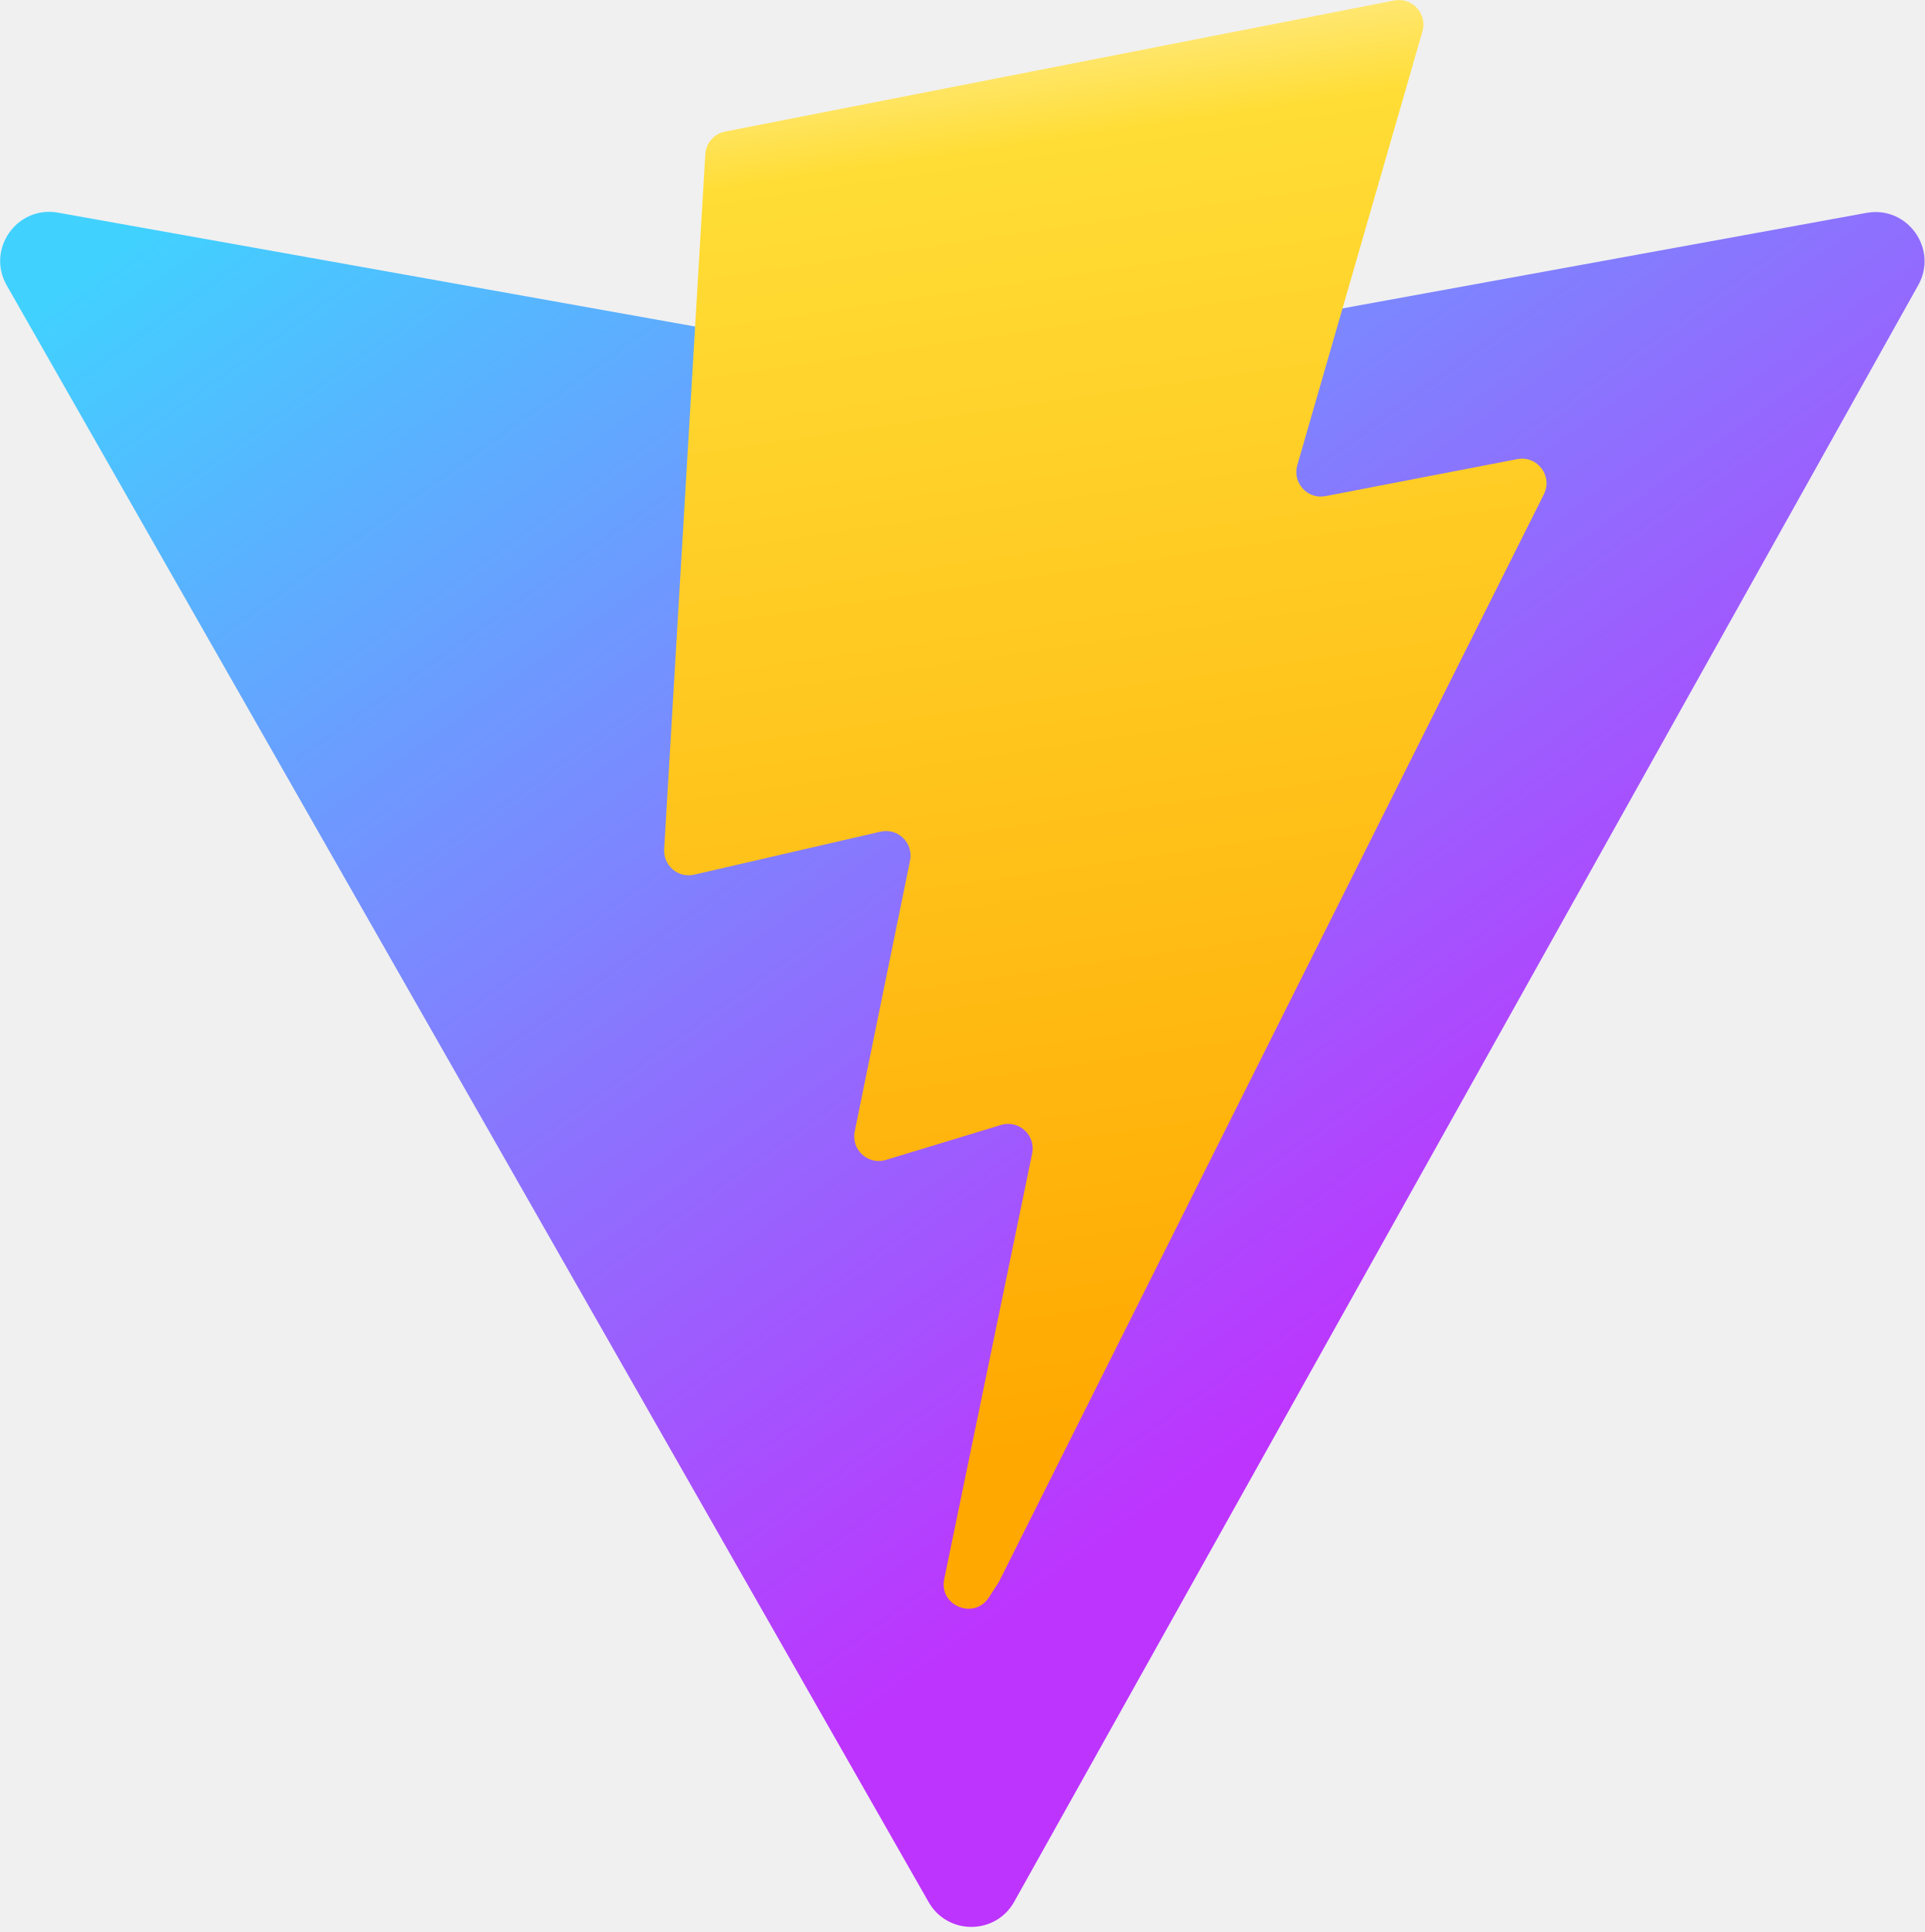
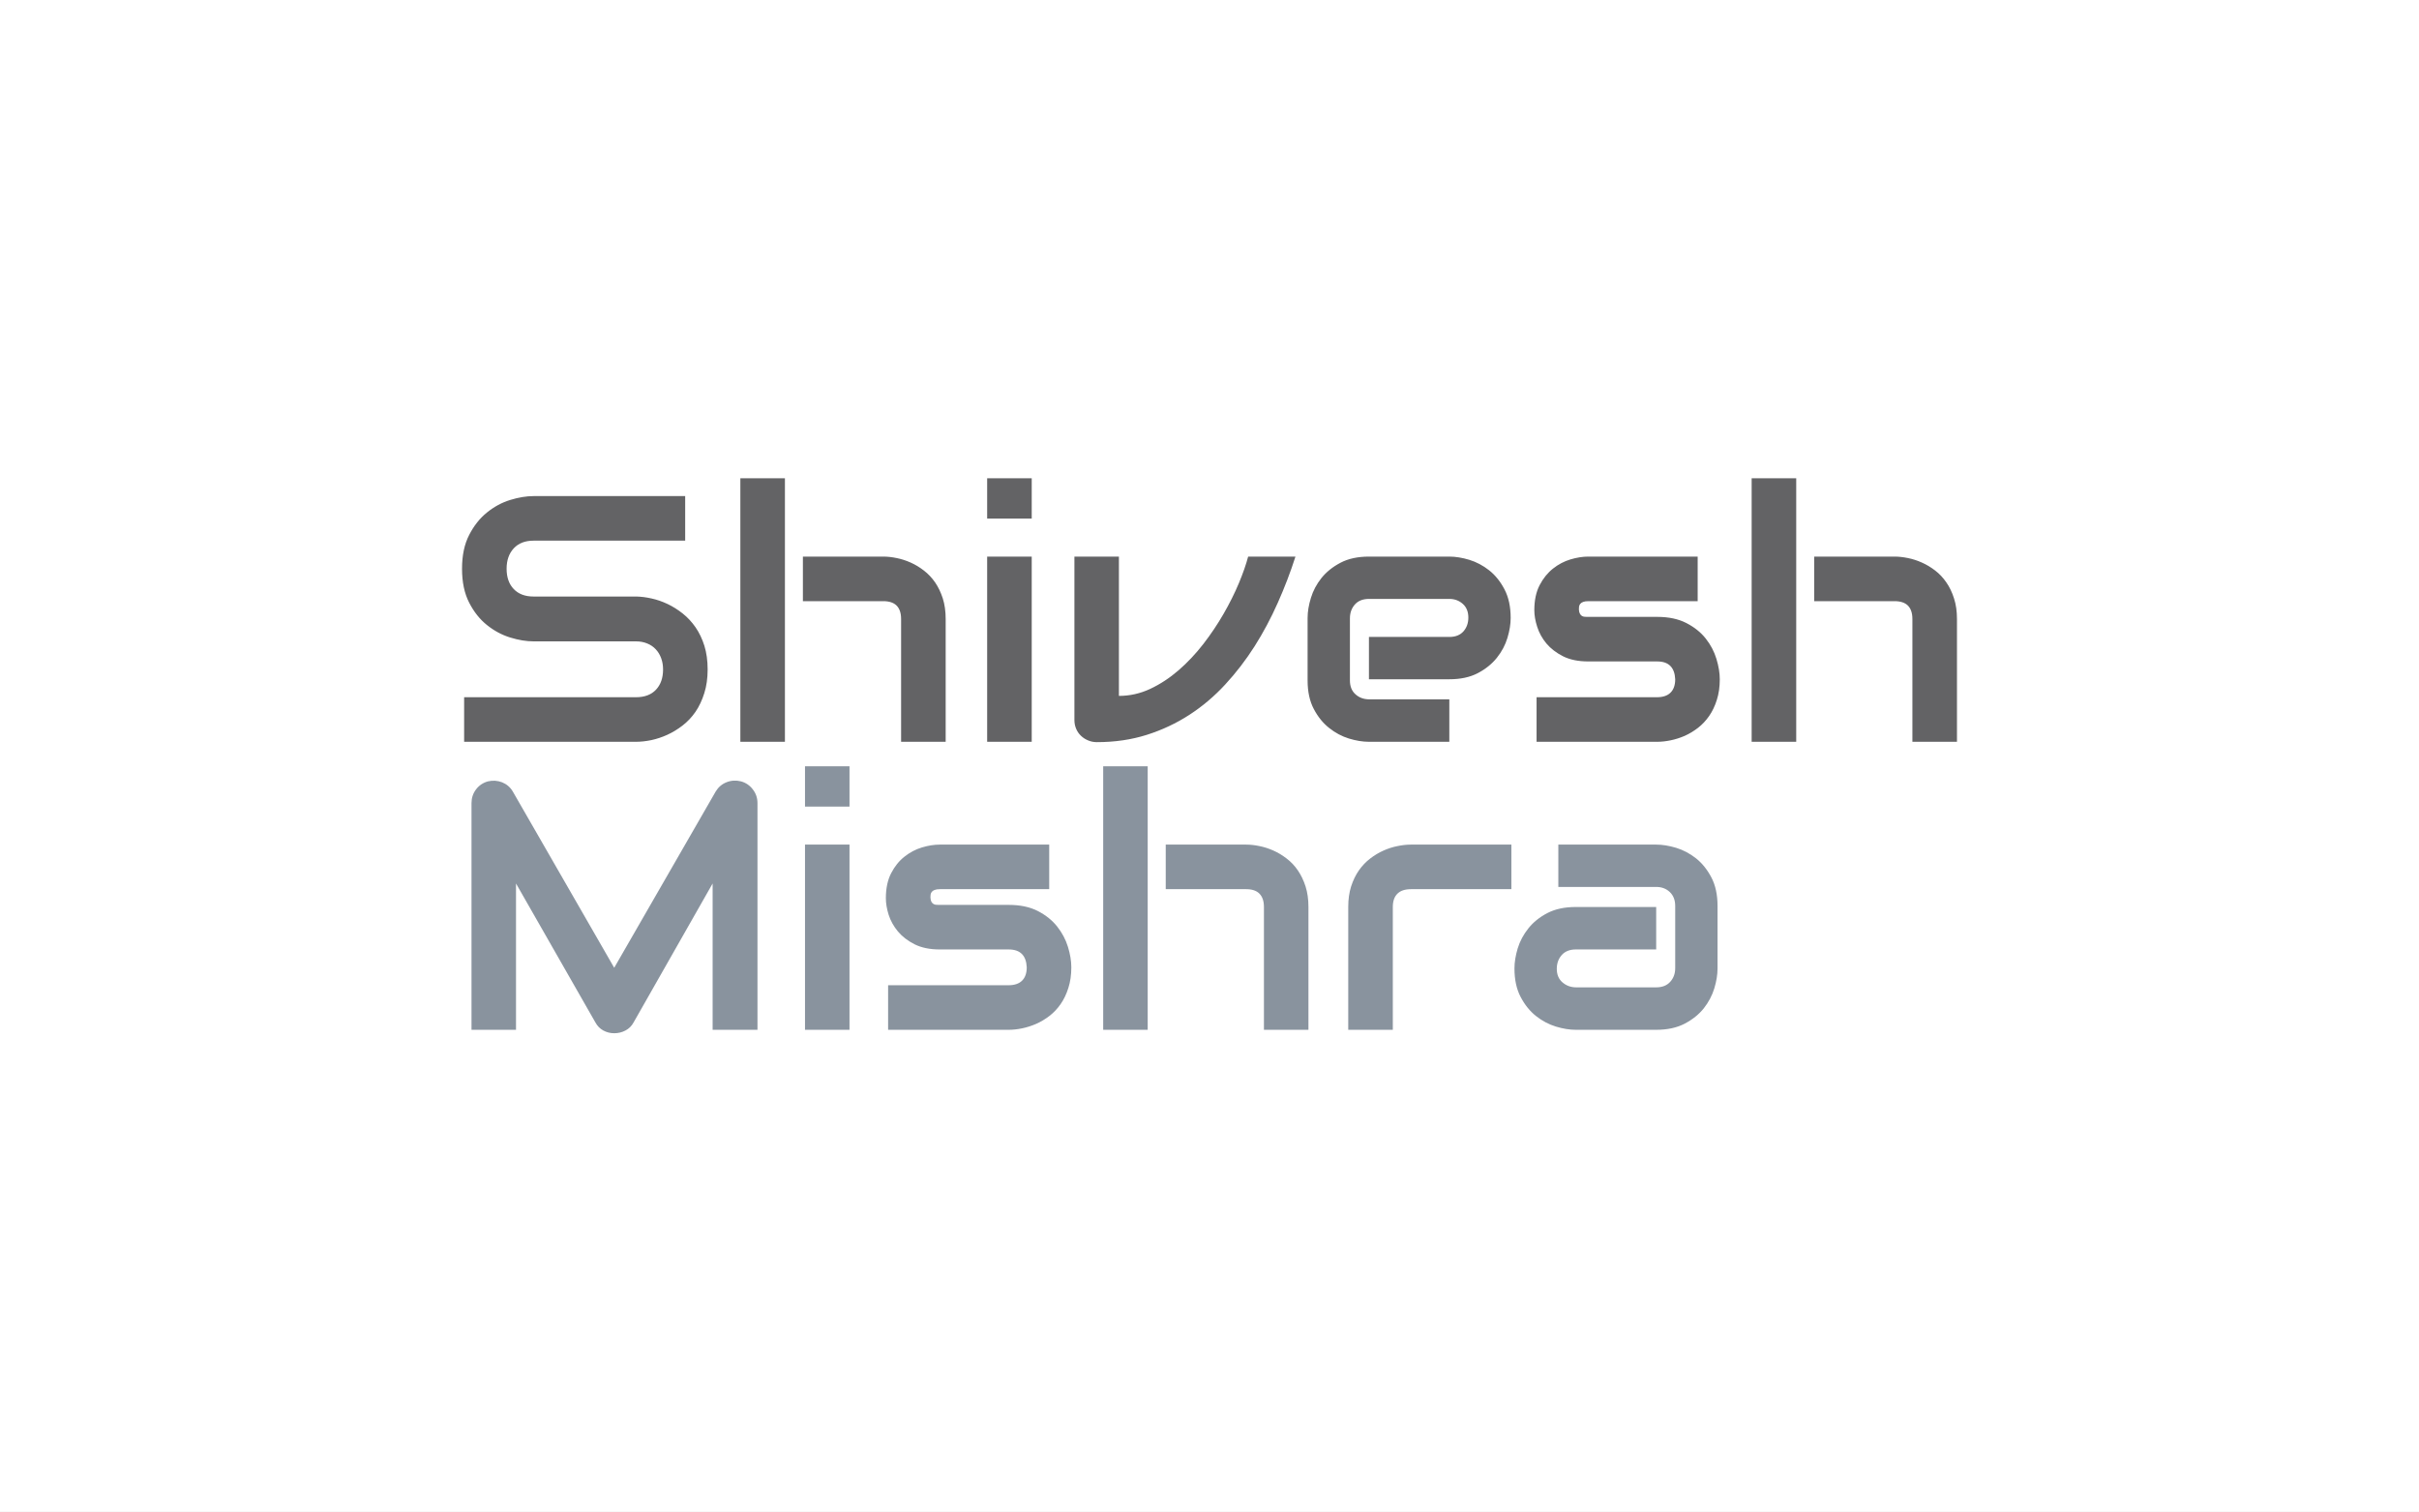
- <svg xmlns="http://www.w3.org/2000/svg" aria-hidden="true" role="img" class="iconify iconify--logos" width="31.88" height="32" preserveAspectRatio="xMidYMid meet" viewBox="0 0 256 257">
-   <defs>
-     <linearGradient id="IconifyId1813088fe1fbc01fb466" x1="-.828%" x2="57.636%" y1="7.652%" y2="78.411%">
-       <stop offset="0%" stop-color="#41D1FF" />
-       <stop offset="100%" stop-color="#BD34FE" />
-     </linearGradient>
-     <linearGradient id="IconifyId1813088fe1fbc01fb467" x1="43.376%" x2="50.316%" y1="2.242%" y2="89.03%">
-       <stop offset="0%" stop-color="#FFEA83" />
-       <stop offset="8.333%" stop-color="#FFDD35" />
-       <stop offset="100%" stop-color="#FFA800" />
-     </linearGradient>
-   </defs>
-   <path fill="url(#IconifyId1813088fe1fbc01fb466)" d="M255.153 37.938L134.897 252.976c-2.483 4.44-8.862 4.466-11.382.048L.875 37.958c-2.746-4.814 1.371-10.646 6.827-9.67l120.385 21.517a6.537 6.537 0 0 0 2.322-.004l117.867-21.483c5.438-.991 9.574 4.796 6.877 9.62Z" />
-   <path fill="url(#IconifyId1813088fe1fbc01fb467)" d="M185.432.063L96.44 17.501a3.268 3.268 0 0 0-2.634 3.014l-5.474 92.456a3.268 3.268 0 0 0 3.997 3.378l24.777-5.718c2.318-.535 4.413 1.507 3.936 3.838l-7.361 36.047c-.495 2.426 1.782 4.5 4.151 3.78l15.304-4.649c2.372-.72 4.652 1.36 4.15 3.788l-11.698 56.621c-.732 3.542 3.979 5.473 5.943 2.437l1.313-2.028l72.516-144.72c1.215-2.423-.88-5.186-3.54-4.672l-25.505 4.922c-2.396.462-4.435-1.77-3.759-4.114l16.646-57.705c.677-2.35-1.37-4.583-3.769-4.113Z" />
+ <svg xmlns="http://www.w3.org/2000/svg" version="1.1" viewBox="0 0 640 400" matcher="0.508">
+   <g viewBox="0 0 640 400" matcher="0.508">
+     <g matcher="0.508">
+       <g matcher="0.508">
+         <g matcher="0.508">
+           <svg viewBox="0 0 640 400" data-background-color="#ffffff" preserveAspectRatio="xMidYMid meet" height="400" width="640">
+             <rect width="640" height="400" x="0" y="0" opacity="1" fill="#ffffff" data-fill-palette-color="background" id="background" />
+             <g id="tight-bounds" transform="matrix(1,0,0,1,122.24,123.7852)">
+               <svg viewBox="0 0 395.52 152.43" height="152.43" width="395.52">
+                 <g>
+                   <svg viewBox="0 0 395.52 152.43" height="152.43" width="395.52">
+                     <g>
+                       <svg viewBox="0 0 395.52 152.43" height="152.43" width="395.52">
+                         <g id="textblocktransform">
+                           <svg viewBox="0 0 395.52 152.43" height="152.43" width="395.52" id="textblock">
+                             <g>
+                               <svg viewBox="0 0 395.52 152.43" height="152.43" width="395.52">
+                                 <g transform="matrix(1,0,0,1,0,0)">
+                                   <svg width="395.52" viewBox="2.34 -37.55 212.97 79.08" height="152.43" data-palette-color="#636365">
+                                     <svg />
+                                     <svg />
+                                     <g class="wordmark-text-0" data-fill-palette-color="primary" id="text-0">
+                                       <path d="M37.33-10.3v0c0 1.253-0.16 2.38-0.48 3.38-0.313 1-0.73 1.883-1.25 2.65-0.527 0.76-1.14 1.41-1.84 1.95-0.7 0.54-1.423 0.98-2.17 1.32-0.747 0.34-1.507 0.593-2.28 0.76-0.773 0.16-1.503 0.24-2.19 0.24v0h-24.48v-6.35h24.48c1.227 0 2.177-0.357 2.85-1.07 0.673-0.72 1.01-1.68 1.01-2.88v0c0-0.587-0.09-1.123-0.27-1.61-0.18-0.493-0.437-0.917-0.77-1.27-0.333-0.36-0.74-0.637-1.22-0.83-0.48-0.2-1.013-0.3-1.6-0.3v0h-14.6c-1.02 0-2.127-0.183-3.32-0.55-1.187-0.367-2.287-0.957-3.3-1.77-1.02-0.813-1.867-1.877-2.54-3.19-0.68-1.32-1.02-2.933-1.02-4.84v0c0-1.9 0.34-3.507 1.02-4.82 0.673-1.313 1.52-2.38 2.54-3.2 1.013-0.82 2.113-1.413 3.3-1.78 1.193-0.367 2.3-0.55 3.32-0.55v0h21.61v6.35h-21.61c-1.2 0-2.14 0.367-2.82 1.1-0.673 0.733-1.01 1.7-1.01 2.9v0c0 1.22 0.337 2.183 1.01 2.89 0.68 0.713 1.62 1.07 2.82 1.07v0h14.6 0.05c0.687 0.013 1.413 0.107 2.18 0.28 0.76 0.167 1.52 0.43 2.28 0.79 0.753 0.36 1.473 0.813 2.16 1.36 0.68 0.54 1.287 1.193 1.82 1.96 0.527 0.767 0.947 1.647 1.26 2.64 0.307 0.993 0.46 2.117 0.46 3.37zM71.24-17.5v17.5h-6.35v-17.5c0-0.833-0.21-1.467-0.63-1.9-0.427-0.427-1.063-0.64-1.91-0.64v0h-11.45v-6.35h11.45c0.607 0 1.243 0.07 1.91 0.21 0.667 0.133 1.33 0.347 1.99 0.64 0.66 0.293 1.29 0.673 1.89 1.14 0.6 0.46 1.13 1.02 1.59 1.68 0.453 0.66 0.82 1.423 1.1 2.29 0.273 0.86 0.41 1.837 0.41 2.93zM48.34-37.55v37.55h-6.35v-37.55zM83.5-37.55v5.74h-6.35v-5.74zM83.5-26.39v26.39h-6.35v-26.39zM114.33-26.39h6.74c-0.713 2.227-1.553 4.423-2.52 6.59-0.96 2.167-2.06 4.23-3.3 6.19-1.247 1.96-2.64 3.773-4.18 5.44-1.54 1.673-3.24 3.113-5.1 4.32-1.867 1.213-3.893 2.167-6.08 2.86-2.187 0.693-4.56 1.04-7.12 1.04v0c-0.44 0-0.853-0.083-1.24-0.25-0.393-0.16-0.737-0.383-1.03-0.67-0.293-0.28-0.52-0.613-0.68-1-0.16-0.38-0.24-0.79-0.24-1.23v0-23.29h6.34v19.85c1.547 0 3.033-0.333 4.46-1 1.42-0.667 2.767-1.55 4.04-2.65 1.267-1.1 2.443-2.35 3.53-3.75 1.08-1.4 2.043-2.837 2.89-4.31 0.847-1.473 1.567-2.917 2.16-4.33 0.593-1.42 1.037-2.69 1.33-3.81zM151.73-17.65v0c0 0.88-0.153 1.827-0.46 2.84-0.307 1.02-0.807 1.963-1.5 2.83-0.693 0.873-1.597 1.603-2.71 2.19-1.113 0.587-2.47 0.88-4.07 0.88v0h-11.45v-6.03h11.45c0.867 0 1.537-0.263 2.01-0.79 0.467-0.533 0.7-1.19 0.7-1.97v0c0-0.833-0.263-1.483-0.79-1.95-0.527-0.473-1.167-0.71-1.92-0.71v0h-11.45c-0.86 0-1.527 0.263-2 0.79-0.473 0.533-0.71 1.19-0.71 1.97v0 8.86c0 0.847 0.267 1.507 0.8 1.98 0.527 0.473 1.18 0.71 1.96 0.71v0h11.4v6.05h-11.45c-0.88 0-1.827-0.153-2.84-0.46-1.02-0.313-1.963-0.817-2.83-1.51-0.873-0.687-1.603-1.59-2.19-2.71-0.587-1.113-0.88-2.467-0.88-4.06v0-8.91c0-0.88 0.157-1.83 0.47-2.85 0.307-1.013 0.807-1.957 1.5-2.83 0.693-0.867 1.597-1.593 2.71-2.18 1.113-0.587 2.467-0.88 4.06-0.88v0h11.45c0.88 0 1.83 0.153 2.85 0.46 1.013 0.313 1.957 0.813 2.83 1.5 0.873 0.693 1.6 1.597 2.18 2.71 0.587 1.12 0.88 2.477 0.88 4.07zM181.52-8.91v0c0 1.087-0.14 2.067-0.42 2.94-0.273 0.873-0.64 1.64-1.1 2.3-0.453 0.653-0.98 1.213-1.58 1.68-0.607 0.467-1.237 0.847-1.89 1.14-0.66 0.287-1.33 0.5-2.01 0.64-0.673 0.14-1.31 0.21-1.91 0.21v0h-17.19v-6.35h17.14c0.86 0 1.51-0.22 1.95-0.66 0.44-0.44 0.66-1.073 0.66-1.9v0c-0.08-1.693-0.933-2.54-2.56-2.54v0h-9.84c-1.4 0-2.59-0.243-3.57-0.73-0.973-0.493-1.767-1.103-2.38-1.83-0.607-0.733-1.043-1.523-1.31-2.37-0.273-0.847-0.41-1.637-0.41-2.37v0c0-1.413 0.253-2.607 0.76-3.58 0.507-0.967 1.14-1.75 1.9-2.35 0.767-0.607 1.597-1.043 2.49-1.31 0.9-0.267 1.74-0.4 2.52-0.4v0h15.6v6.35h-15.55c-0.327 0-0.583 0.037-0.77 0.11-0.187 0.073-0.327 0.17-0.42 0.29-0.087 0.12-0.14 0.25-0.16 0.39-0.013 0.14-0.02 0.273-0.02 0.4v0c0.013 0.26 0.063 0.463 0.15 0.61 0.08 0.147 0.18 0.253 0.3 0.32 0.12 0.067 0.26 0.103 0.42 0.11 0.153 0.007 0.303 0.01 0.45 0.01v0h9.84c1.627 0 3.01 0.293 4.15 0.88 1.14 0.587 2.06 1.323 2.76 2.21 0.7 0.887 1.207 1.85 1.52 2.89 0.32 1.047 0.48 2.017 0.48 2.91zM215.31-17.5v17.5h-6.35v-17.5c0-0.833-0.21-1.467-0.63-1.9-0.427-0.427-1.063-0.64-1.91-0.64v0h-11.45v-6.35h11.45c0.6 0 1.237 0.07 1.91 0.21 0.667 0.133 1.327 0.347 1.98 0.64 0.66 0.293 1.293 0.673 1.9 1.14 0.6 0.46 1.127 1.02 1.58 1.68 0.46 0.66 0.827 1.423 1.1 2.29 0.28 0.86 0.42 1.837 0.42 2.93zM192.41-37.55v37.55h-6.35v-37.55z" fill="#636365" fill-rule="nonzero" stroke="none" stroke-width="1" stroke-linecap="butt" stroke-linejoin="miter" stroke-miterlimit="10" stroke-dasharray="" stroke-dashoffset="0" font-family="none" font-weight="none" font-size="none" text-anchor="none" style="mix-blend-mode: normal" data-fill-palette-color="primary" opacity="1" />
+                                       <path d="M44.43 8.74v32.3h-6.39v-20.85l-11.26 19.8c-0.273 0.507-0.66 0.89-1.16 1.15-0.493 0.26-1.027 0.39-1.6 0.39v0c-0.553 0-1.07-0.13-1.55-0.39-0.48-0.26-0.857-0.643-1.13-1.15v0l-11.31-19.8v20.85h-6.34v-32.3c0-0.733 0.213-1.383 0.64-1.95 0.433-0.573 1-0.957 1.7-1.15v0c0.34-0.08 0.683-0.11 1.03-0.09 0.34 0.027 0.667 0.1 0.98 0.22 0.32 0.127 0.61 0.3 0.87 0.52 0.26 0.22 0.48 0.483 0.66 0.79v0l14.45 25.12 14.46-25.12c0.373-0.62 0.89-1.06 1.55-1.32 0.66-0.26 1.347-0.3 2.06-0.12v0c0.687 0.193 1.247 0.577 1.68 1.15 0.44 0.567 0.66 1.217 0.66 1.95zM57.54 3.49v5.74h-6.34v-5.74zM57.54 14.65v26.39h-6.34v-26.39zM89.14 32.13v0c0 1.087-0.14 2.067-0.42 2.94-0.273 0.873-0.64 1.64-1.1 2.3-0.453 0.653-0.98 1.213-1.58 1.68-0.607 0.467-1.24 0.847-1.9 1.14-0.66 0.287-1.327 0.5-2 0.64-0.673 0.14-1.313 0.21-1.92 0.21v0h-17.18v-6.35h17.14c0.86 0 1.51-0.22 1.95-0.66 0.44-0.44 0.66-1.073 0.66-1.9v0c-0.08-1.693-0.937-2.54-2.57-2.54v0h-9.83c-1.4 0-2.59-0.243-3.57-0.73-0.973-0.493-1.767-1.103-2.38-1.83-0.607-0.733-1.047-1.523-1.32-2.37-0.267-0.847-0.4-1.637-0.4-2.37v0c0-1.413 0.253-2.607 0.76-3.58 0.5-0.967 1.133-1.75 1.9-2.35 0.767-0.607 1.597-1.043 2.49-1.31 0.893-0.267 1.733-0.4 2.52-0.4v0h15.6v6.35h-15.56c-0.32 0-0.573 0.037-0.76 0.11-0.193 0.073-0.333 0.17-0.42 0.29-0.087 0.12-0.14 0.25-0.16 0.39-0.013 0.14-0.02 0.273-0.02 0.4v0c0.013 0.26 0.06 0.463 0.14 0.61 0.087 0.147 0.19 0.253 0.31 0.32 0.12 0.067 0.257 0.103 0.41 0.11 0.16 0.007 0.313 0.01 0.46 0.01v0h9.83c1.633 0 3.02 0.293 4.16 0.88 1.133 0.587 2.05 1.323 2.75 2.21 0.7 0.887 1.21 1.85 1.53 2.89 0.32 1.047 0.48 2.017 0.48 2.91zM122.92 23.54v17.5h-6.34v-17.5c0-0.833-0.213-1.467-0.64-1.9-0.42-0.427-1.053-0.64-1.9-0.64v0h-11.45v-6.35h11.45c0.6 0 1.233 0.07 1.9 0.21 0.667 0.133 1.33 0.347 1.99 0.64 0.66 0.293 1.29 0.673 1.89 1.14 0.607 0.46 1.137 1.02 1.59 1.68 0.453 0.66 0.82 1.423 1.1 2.29 0.273 0.86 0.41 1.837 0.41 2.93zM100.02 3.49v37.55h-6.34v-37.55zM151.83 14.65v6.35h-14.28c-0.867 0-1.517 0.213-1.95 0.64-0.44 0.433-0.66 1.067-0.66 1.9v0 17.5h-6.35v-17.5c0-1.093 0.137-2.07 0.41-2.93 0.28-0.867 0.65-1.63 1.11-2.29 0.467-0.66 1-1.22 1.6-1.68 0.607-0.467 1.24-0.847 1.9-1.14 0.653-0.293 1.32-0.507 2-0.64 0.673-0.14 1.303-0.21 1.89-0.21v0zM181.2 23.39v8.91c0 0.88-0.153 1.827-0.46 2.84-0.313 1.02-0.813 1.967-1.5 2.84-0.693 0.867-1.597 1.593-2.71 2.18-1.12 0.587-2.477 0.88-4.07 0.88v0h-11.45c-0.88 0-1.827-0.153-2.84-0.46-1.02-0.313-1.967-0.817-2.84-1.51-0.867-0.687-1.593-1.59-2.18-2.71-0.587-1.113-0.88-2.467-0.88-4.06v0c0-0.88 0.153-1.833 0.46-2.86 0.313-1.02 0.817-1.967 1.51-2.84 0.687-0.873 1.59-1.603 2.71-2.19 1.113-0.58 2.467-0.87 4.06-0.87v0h11.45v6.05h-11.45c-0.86 0-1.527 0.263-2 0.79-0.473 0.533-0.71 1.19-0.71 1.97v0c0 0.827 0.273 1.473 0.82 1.94 0.547 0.467 1.193 0.7 1.94 0.7v0h11.4c0.86 0 1.527-0.263 2-0.79 0.473-0.52 0.71-1.17 0.71-1.95v0-8.86c0-0.833-0.257-1.493-0.77-1.98-0.513-0.487-1.16-0.73-1.94-0.73v0h-13.94v-6.03h13.94c0.88 0 1.83 0.153 2.85 0.46 1.013 0.313 1.957 0.813 2.83 1.5 0.867 0.693 1.593 1.597 2.18 2.71 0.587 1.12 0.88 2.477 0.88 4.07z" fill="#89939e" fill-rule="nonzero" stroke="none" stroke-width="1" stroke-linecap="butt" stroke-linejoin="miter" stroke-miterlimit="10" stroke-dasharray="" stroke-dashoffset="0" font-family="none" font-weight="none" font-size="none" text-anchor="none" style="mix-blend-mode: normal" data-fill-palette-color="secondary" opacity="1" />
+                                     </g>
+                                   </svg>
+                                 </g>
+                               </svg>
+                             </g>
+                           </svg>
+                         </g>
+                       </svg>
+                     </g>
+                   </svg>
+                 </g>
+                 <defs />
+               </svg>
+               <rect width="395.52" height="152.43" fill="none" stroke="none" visibility="hidden" />
+             </g>
+           </svg>
+         </g>
+       </g>
+     </g>
+   </g>
+   <rect width="407.52" height="158.864" x="117.24" y="121.568" rx="2.5" ry="2.5" fill="transparent" class="logo-element-hover-target" />
</svg>
